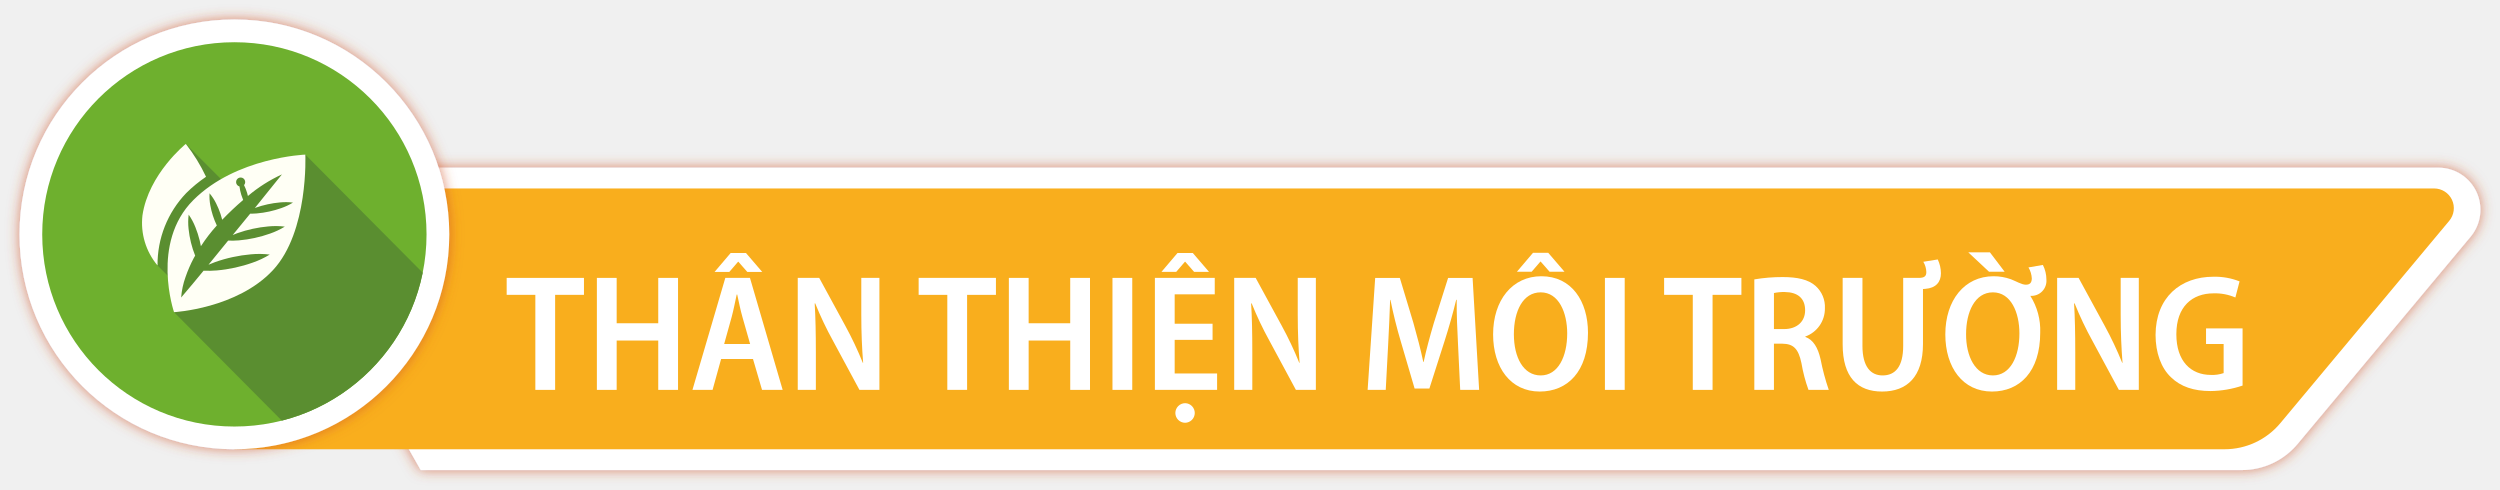
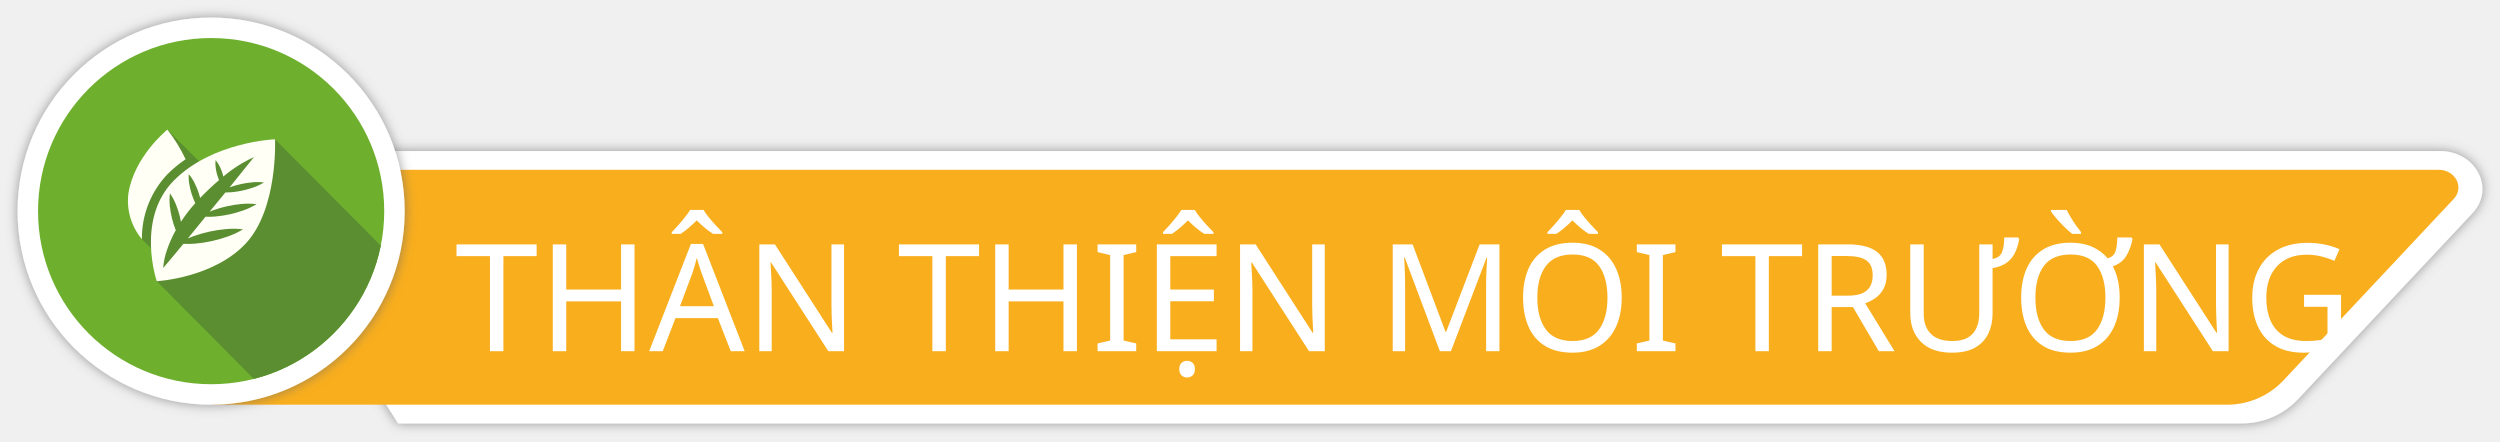
- <svg xmlns="http://www.w3.org/2000/svg" width="528.275" height="103.451" viewBox="0 0 528.275 103.451">
+ <svg xmlns="http://www.w3.org/2000/svg" width="586.447" height="103.451" viewBox="0 0 586.447 103.451">
  <defs>
-     <filter id="Path_32" x="48.334" y="31.307" width="479.94" height="72.144" filterUnits="userSpaceOnUse">
+     <filter id="Path_49" x="48.335" y="31.307" width="538.113" height="72.144" filterUnits="userSpaceOnUse">
      <feOffset input="SourceAlpha" />
      <feGaussianBlur stdDeviation="1.373" result="blur" />
-       <feFlood flood-color="#d15727" flood-opacity="0.702" />
+       <feFlood flood-color="#6d6d6d" flood-opacity="0.702" />
      <feComposite operator="in" in2="blur" />
      <feComposite in="SourceGraphic" />
    </filter>
    <filter id="Ellipse_4" x="0" y="0" width="99.053" height="99.053" filterUnits="userSpaceOnUse">
      <feOffset input="SourceAlpha" />
      <feGaussianBlur stdDeviation="1.373" result="blur-2" />
-       <feFlood flood-color="#d15727" flood-opacity="0.702" />
+       <feFlood flood-color="#6d6d6d" flood-opacity="0.702" />
      <feComposite operator="in" in2="blur-2" />
      <feComposite in="SourceGraphic" />
    </filter>
    <clipPath id="clip-path">
-       <circle id="Ellipse_5" data-name="Ellipse 5" cx="40.604" cy="40.604" r="40.604" transform="translate(2581.972 515.227)" fill="none" />
+       <circle id="Ellipse_5" data-name="Ellipse 5" cx="40.604" cy="40.604" r="40.604" transform="translate(612.813 2126.141)" fill="none" />
    </clipPath>
  </defs>
-   <g id="Group_12" data-name="Group 12" transform="translate(-2573.049 -506.304)">
-     <g id="Group_8" data-name="Group 8">
-       <g transform="matrix(1, 0, 0, 1, 2573.05, 506.3)" filter="url(#Path_32)">
-         <path id="Path_32-2" data-name="Path 32" d="M3046.767,605.634H2661.952l-36.448-63.9h462.8a8.886,8.886,0,0,1,6.821,14.58l-36.578,43.813A15.341,15.341,0,0,1,3046.767,605.634Z" transform="translate(-2573.05 -506.3)" fill="#fff" />
+   <g id="Group_16" data-name="Group 16" transform="translate(-603.89 -2117.219)">
+     <g id="Group_13" data-name="Group 13">
+       <g transform="matrix(1, 0, 0, 1, 603.89, 2117.22)" filter="url(#Path_49)">
+         <path id="Path_49-2" data-name="Path 49" d="M1129.561,2216.549H697.288l-40.943-63.9h519.871c8.468,0,13.089,8.794,7.662,14.58l-41.088,43.813A18.16,18.16,0,0,1,1129.561,2216.549Z" transform="translate(-603.89 -2117.22)" fill="#fff" />
      </g>
-       <path id="Path_33" data-name="Path 33" d="M3043.118,601.237H2622.576V546.128h464.833a4.161,4.161,0,0,1,3.194,6.827L3054.9,595.727A15.341,15.341,0,0,1,3043.118,601.237Z" fill="#f9ae1d" />
+       <path id="Path_50" data-name="Path 50" d="M1126.12,2212.152h-472.7v-55.109H1175.9c3.968,0,6.133,4.118,3.59,6.827l-40.137,42.772A18.177,18.177,0,0,1,1126.12,2212.152Z" fill="#f9ae1d" />
    </g>
-     <g transform="matrix(1, 0, 0, 1, 2573.05, 506.3)" filter="url(#Ellipse_4)">
+     <g transform="matrix(1, 0, 0, 1, 603.89, 2117.22)" filter="url(#Ellipse_4)">
      <circle id="Ellipse_4-2" data-name="Ellipse 4" cx="45.406" cy="45.406" r="45.406" transform="translate(4.12 4.12)" fill="#fff" />
    </g>
-     <g id="Group_10" data-name="Group 10">
-       <g id="Group_9" data-name="Group 9" clip-path="url(#clip-path)">
-         <path id="Path_34" data-name="Path 34" d="M2580.584,588.36a14.1,14.1,0,0,0,14.126,14.079h62.56A14.1,14.1,0,0,0,2671.4,588.36V526.008a14.1,14.1,0,0,0-14.126-14.079h-62.56a14.1,14.1,0,0,0-14.126,14.079Z" fill="#6eb02e" />
-         <rect id="Rectangle_3" data-name="Rectangle 3" width="70.779" height="70.779" rx="11.01" transform="translate(2582.867 511.907)" fill="none" />
-         <path id="Path_35" data-name="Path 35" d="M2637.57,538.973s-9.74,1.688-17.276,5.718l-7.981-7.982a45.46,45.46,0,0,0-5.8,9.839c-2.555,5.9-.179,15.852-.179,15.852l3.255,3.254a53.08,53.08,0,0,0,.233,6.615l47.731,48.032,27.746-33.3Z" fill="#5a8e30" />
-         <path id="Path_36" data-name="Path 36" d="M2616.588,543.658a36.766,36.766,0,0,0-4.275-6.949s-7.878,6.344-9.163,15.116a13.987,13.987,0,0,0,3.186,10.575,21.784,21.784,0,0,1,6.067-15.3A29,29,0,0,1,2616.588,543.658Zm20.982-4.685s-14.613.555-23.677,9.619-4.069,23.677-4.069,23.677,13.318-.74,20.9-8.879S2637.57,538.973,2637.57,538.973Zm-14.355,16.6a25.738,25.738,0,0,1,3.239-.922,26.466,26.466,0,0,1,3.329-.506,16.092,16.092,0,0,1,3.45.045,16.023,16.023,0,0,1-3.119,1.474,26.307,26.307,0,0,1-3.238.924,25.764,25.764,0,0,1-3.329.508,19.162,19.162,0,0,1-2.291.052l-4.148,5.094q.684-.294,1.376-.549a29.7,29.7,0,0,1,3.739-1.064,30.3,30.3,0,0,1,3.843-.584,18.46,18.46,0,0,1,3.982.051,18.363,18.363,0,0,1-3.6,1.7,30.278,30.278,0,0,1-3.739,1.067,29.9,29.9,0,0,1-3.842.587,21.155,21.155,0,0,1-2.8.055c-1.529,1.857-3.063,3.726-4.74,5.667a16.481,16.481,0,0,1,.926-4.326,28.038,28.038,0,0,1,1.747-4.022c.091-.17.2-.331.288-.5a20.5,20.5,0,0,1-.893-2.778,20.76,20.76,0,0,1-.5-2.881,12.818,12.818,0,0,1,.022-3.01,12.751,12.751,0,0,1,1.421,2.654,20.946,20.946,0,0,1,.9,2.783c.1.408.185.821.262,1.235a34.881,34.881,0,0,1,3.366-4.378,16.47,16.47,0,0,1-1.379-4.279,10.471,10.471,0,0,1-.162-2.521,10.463,10.463,0,0,1,1.383,2.114,16.829,16.829,0,0,1,.941,2.261c.134.4.251.8.355,1.215,1.413-1.466,2.879-2.86,4.427-4.179a11.623,11.623,0,0,1-.4-1.1,10.712,10.712,0,0,1-.377-1.752.964.964,0,1,1,.965-.29,10.694,10.694,0,0,1,.653,1.669c.063.208.114.42.165.631a31.376,31.376,0,0,1,7.192-4.565c-1.842,2.235-3.562,4.452-5.34,6.626l-.4.486c.053-.02.106-.042.16-.061a20.448,20.448,0,0,1,2.557-.728,20.809,20.809,0,0,1,2.629-.4,12.626,12.626,0,0,1,2.724.035,12.68,12.68,0,0,1-2.463,1.164,20.817,20.817,0,0,1-2.557.729,20.429,20.429,0,0,1-2.628.4c-.464.034-.93.058-1.4.054l-3.689,4.506Q2622.716,555.758,2623.215,555.573Z" fill="#fffff5" />
+     <g id="Group_15" data-name="Group 15">
+       <g id="Group_14" data-name="Group 14" clip-path="url(#clip-path)">
+         <path id="Path_51" data-name="Path 51" d="M611.424,2199.274a14.1,14.1,0,0,0,14.127,14.08H688.11a14.1,14.1,0,0,0,14.127-14.08v-62.351a14.1,14.1,0,0,0-14.127-14.079H625.551a14.1,14.1,0,0,0-14.127,14.079Z" fill="#6eb02e" />
+         <rect id="Rectangle_6" data-name="Rectangle 6" width="70.779" height="70.779" rx="11.01" transform="translate(613.708 2122.822)" fill="none" />
+         <path id="Path_52" data-name="Path 52" d="M668.41,2149.888s-9.74,1.688-17.275,5.718l-7.982-7.982a45.473,45.473,0,0,0-5.8,9.839c-2.556,5.9-.179,15.852-.179,15.852l3.254,3.254a53.187,53.187,0,0,0,.234,6.615l47.73,48.032,27.746-33.3Z" fill="#5a8e30" />
+         <path id="Path_53" data-name="Path 53" d="M647.428,2154.573a36.7,36.7,0,0,0-4.275-6.949s-7.877,6.344-9.162,15.116a13.987,13.987,0,0,0,3.186,10.575,21.787,21.787,0,0,1,6.066-15.3A29.062,29.062,0,0,1,647.428,2154.573Zm20.982-4.685s-14.612.555-23.676,9.619-4.069,23.677-4.069,23.677,13.318-.74,20.9-8.879S668.41,2149.888,668.41,2149.888Zm-14.354,16.6a25.725,25.725,0,0,1,3.238-.922,26.357,26.357,0,0,1,3.33-.506,16.016,16.016,0,0,1,3.449.045,16.019,16.019,0,0,1-3.118,1.474,26.468,26.468,0,0,1-3.239.924,25.715,25.715,0,0,1-3.328.508,19.17,19.17,0,0,1-2.292.052l-4.147,5.094q.683-.294,1.375-.549a29.748,29.748,0,0,1,3.739-1.064,30.315,30.315,0,0,1,3.844-.584,18.321,18.321,0,0,1,3.981.051,18.305,18.305,0,0,1-3.6,1.7,30.471,30.471,0,0,1-3.738,1.067,29.957,29.957,0,0,1-3.843.587,21.162,21.162,0,0,1-2.8.055c-1.53,1.857-3.063,3.726-4.741,5.667a16.535,16.535,0,0,1,.926-4.326,28.154,28.154,0,0,1,1.747-4.022c.091-.17.2-.332.289-.5a20.354,20.354,0,0,1-.893-2.778,20.725,20.725,0,0,1-.5-2.881,12.753,12.753,0,0,1,.022-3.01,12.7,12.7,0,0,1,1.42,2.654,20.726,20.726,0,0,1,.9,2.783c.1.408.185.821.261,1.235a34.909,34.909,0,0,1,3.367-4.378,16.368,16.368,0,0,1-1.379-4.279,10.367,10.367,0,0,1-.162-2.521,10.416,10.416,0,0,1,1.382,2.114,16.71,16.71,0,0,1,.941,2.261q.2.6.355,1.215c1.414-1.466,2.88-2.861,4.428-4.18a11.309,11.309,0,0,1-.4-1.1,10.732,10.732,0,0,1-.377-1.752,6.946,6.946,0,0,1-.032-1.855,6.891,6.891,0,0,1,1,1.565,10.715,10.715,0,0,1,.653,1.668c.062.209.113.421.165.632a31.4,31.4,0,0,1,7.191-4.565c-1.841,2.235-3.562,4.451-5.339,6.626l-.4.486c.053-.02.106-.042.159-.061a20.259,20.259,0,0,1,2.558-.728,20.772,20.772,0,0,1,2.629-.4,12.633,12.633,0,0,1,2.723.035,12.672,12.672,0,0,1-2.462,1.164,20.8,20.8,0,0,1-2.557.729,20.3,20.3,0,0,1-2.629.4c-.463.035-.929.058-1.4.055l-3.688,4.5Q653.555,2166.673,654.056,2166.488Z" fill="#fffff5" />
      </g>
    </g>
-     <g id="Group_11" data-name="Group 11">
-       <path id="Path_37" data-name="Path 37" d="M2686.173,568.607h-6.059v-3.581h16.333v3.581h-6.094V588.69h-4.18Z" fill="#fff" />
-       <path id="Path_38" data-name="Path 38" d="M2703.356,565.026v9.585h8.787v-9.585h4.181V588.69h-4.181V578.263h-8.787V588.69h-4.181V565.026Z" fill="#fff" />
-       <path id="Path_39" data-name="Path 39" d="M2725.429,582.16l-1.806,6.53h-4.252l6.944-23.664h5.209l6.909,23.664h-4.358l-1.913-6.53Zm5.245-22.4,3.436,4h-3.153l-1.878-2.142h-.071l-1.842,2.142h-3.118l3.4-4Zm.885,19.241-1.63-5.723c-.424-1.475-.779-3.265-1.1-4.74h-.106c-.319,1.475-.674,3.3-1.063,4.74L2726.068,579Z" fill="#fff" />
-       <path id="Path_40" data-name="Path 40" d="M2741.622,588.69V565.026h4.535l5.527,10.147a74.1,74.1,0,0,1,3.685,7.794h.071c-.248-3.124-.391-6.355-.391-10.147v-7.794h3.828V588.69h-4.217l-5.563-10.322a71.923,71.923,0,0,1-3.791-7.97l-.106.035c.178,2.949.248,6.144.248,10.357v7.9Z" fill="#fff" />
-       <path id="Path_41" data-name="Path 41" d="M2773.226,568.607h-6.058v-3.581H2783.5v3.581h-6.094V588.69h-4.181Z" fill="#fff" />
-       <path id="Path_42" data-name="Path 42" d="M2790.41,565.026v9.585h8.787v-9.585h4.181V588.69H2799.2V578.263h-8.787V588.69h-4.181V565.026Z" fill="#fff" />
-       <path id="Path_43" data-name="Path 43" d="M2812.306,565.026V588.69h-4.18V565.026Z" fill="#fff" />
-       <path id="Path_44" data-name="Path 44" d="M2829.278,578.122h-8.008v7.092h8.964v3.476H2817.09V565.026h12.648V568.5h-8.468v6.214h8.008Zm-4.182-18.363,3.438,4h-3.153l-1.878-2.142h-.072l-1.841,2.142h-3.119l3.4-4Zm-3.684,33.812a2.085,2.085,0,0,1,2.091-2.072,2.072,2.072,0,0,1-.037,4.143A2.077,2.077,0,0,1,2821.412,593.571Z" fill="#fff" />
-       <path id="Path_45" data-name="Path 45" d="M2833.848,588.69V565.026h4.535l5.528,10.147a74.048,74.048,0,0,1,3.684,7.794h.072c-.248-3.124-.391-6.355-.391-10.147v-7.794h3.827V588.69h-4.217l-5.562-10.322a71.575,71.575,0,0,1-3.791-7.97l-.107.035c.178,2.949.248,6.144.248,10.357v7.9Z" fill="#fff" />
-       <path id="Path_46" data-name="Path 46" d="M2881.148,579.175c-.141-2.914-.319-6.46-.284-9.514h-.106c-.673,2.808-1.559,5.9-2.445,8.672l-3.223,10.077h-3.119l-2.905-9.9c-.85-2.844-1.63-5.969-2.2-8.847h-.07c-.107,2.984-.249,6.565-.426,9.655l-.5,9.374h-3.827l1.595-23.664h5.208l2.87,9.515c.815,2.879,1.524,5.582,2.09,8.251h.071c.567-2.633,1.311-5.372,2.162-8.251l3.011-9.515h5.173l1.382,23.664h-4Z" fill="#fff" />
-       <path id="Path_47" data-name="Path 47" d="M2908.606,576.612c0,8.216-4.322,12.429-10.2,12.429-6.164,0-9.85-5.09-9.85-12.078,0-7.2,4.039-12.288,10.205-12.288C2905.134,564.675,2908.606,569.941,2908.606,576.612Zm-15.66.316c0,4.916,2.02,8.708,5.669,8.708,3.684,0,5.6-4,5.6-8.883,0-4.389-1.772-8.673-5.6-8.673C2894.859,568.08,2892.946,572.048,2892.946,576.928Zm7.264-17.2,3.436,4h-3.153l-1.878-2.142h-.07l-1.843,2.142h-3.118l3.4-4Z" fill="#fff" />
-       <path id="Path_48" data-name="Path 48" d="M2916.366,565.026V588.69h-4.181V565.026Z" fill="#fff" />
-       <path id="Path_49" data-name="Path 49" d="M2930.751,568.607h-6.059v-3.581h16.333v3.581h-6.094V588.69h-4.18Z" fill="#fff" />
-       <path id="Path_50" data-name="Path 50" d="M2943.755,565.342a35.374,35.374,0,0,1,5.987-.492c3.153,0,5.421.527,6.945,1.861a5.966,5.966,0,0,1,1.984,4.74,6.262,6.262,0,0,1-4.146,5.969v.07c1.7.632,2.657,2.247,3.225,4.705a48.245,48.245,0,0,0,1.736,6.495H2955.2a32.384,32.384,0,0,1-1.488-5.652c-.638-3.055-1.7-4.073-4-4.108H2947.9v9.76h-4.145Zm4.145,10.5h2.126c2.764,0,4.464-1.615,4.464-3.968,0-2.527-1.559-3.827-4.287-3.862a9.8,9.8,0,0,0-2.3.211Z" fill="#fff" />
-       <path id="Path_51" data-name="Path 51" d="M2982.515,561.129a6.914,6.914,0,0,1,.673,2.914c0,1.861-1.062,3.124-3.295,3.3l-.5.035V579c0,6.916-3.365,10.041-8.644,10.041-5.173,0-8.327-3.019-8.327-9.971V565.026h4.181v14.36c0,4.389,1.736,6.25,4.252,6.25,2.692,0,4.357-1.861,4.357-6.25v-14.36h3.295c1.205,0,1.595-.386,1.595-1.229a4.429,4.429,0,0,0-.638-2.177Z" fill="#fff" />
-       <path id="Path_52" data-name="Path 52" d="M3004.731,562.288a6.839,6.839,0,0,1,.744,3.089,3.181,3.181,0,0,1-3.4,3.441,13.593,13.593,0,0,1,2.09,7.794c0,8.216-4.323,12.429-10.2,12.429-6.164,0-9.85-5.09-9.85-12.078,0-7.2,4.039-12.288,10.2-12.288a10.759,10.759,0,0,1,3.65.632c1.1.421,2.3,1.158,3.153,1.158.886,0,1.24-.421,1.275-1.3a5.089,5.089,0,0,0-.708-2.352Zm-4.96,14.465c0-4.389-1.771-8.673-5.6-8.673s-5.669,4.179-5.669,8.813c-.036,4.67,1.949,8.743,5.669,8.743C2997.857,585.636,2999.771,581.633,2999.771,576.753Zm-6.236-17.134,3.118,4.108h-3.3l-4.393-4.108Z" fill="#fff" />
-       <path id="Path_53" data-name="Path 53" d="M3007.743,588.69V565.026h4.535l5.527,10.147a74.107,74.107,0,0,1,3.685,7.794h.071c-.248-3.124-.39-6.355-.39-10.147v-7.794H3025V588.69h-4.217l-5.563-10.322a71.923,71.923,0,0,1-3.791-7.97l-.106.035c.178,2.949.248,6.144.248,10.357v7.9Z" fill="#fff" />
-       <path id="Path_54" data-name="Path 54" d="M3046.928,587.777a21.785,21.785,0,0,1-6.766,1.159c-3.544,0-6.308-.913-8.363-2.914-2.089-1.966-3.259-5.2-3.259-8.953.036-7.935,5.279-12.289,12.223-12.289a14.149,14.149,0,0,1,5.528.983l-.886,3.406a10.75,10.75,0,0,0-4.606-.878c-4.5,0-7.866,2.774-7.866,8.637,0,5.723,3.083,8.6,7.3,8.6a7.168,7.168,0,0,0,2.692-.386V579h-3.719v-3.3h7.723Z" fill="#fff" />
-     </g>
+     <text id="THÂN_THIỆN_MÔI_TRƯỜNG" data-name="THÂN THIỆN MÔI TRƯỜNG" transform="translate(710.635 2199.605)" fill="#fff" font-size="35.108" font-family="SegoeUI, Segoe UI">
+       <tspan x="0" y="0">THÂN THIỆN MÔI TRƯỜNG</tspan>
+     </text>
  </g>
</svg>
